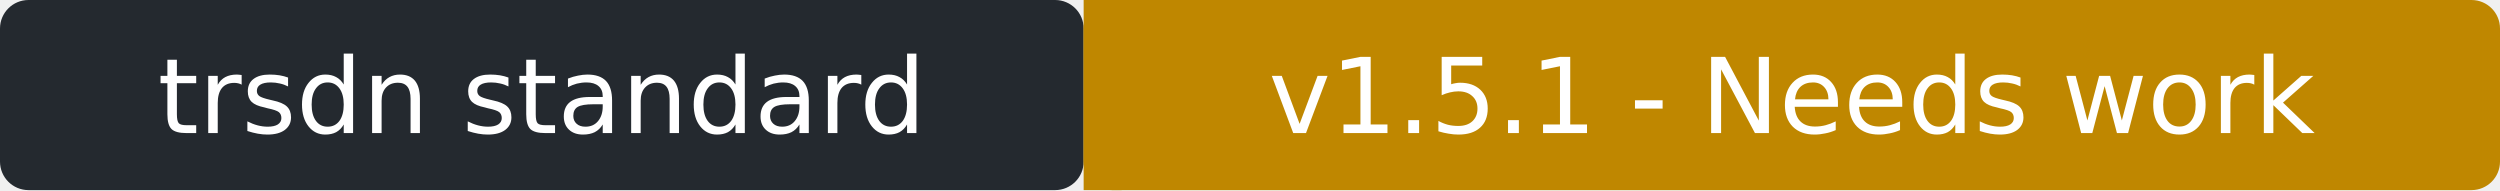
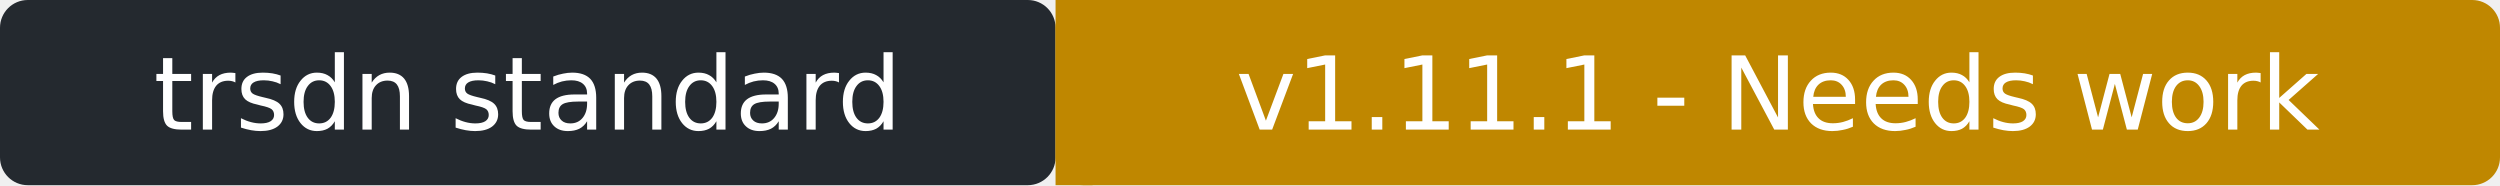
- <svg xmlns="http://www.w3.org/2000/svg" width="263" height="20" role="img" aria-label="trsdn standard: v1.5.1 - Needs work">
+ <svg xmlns="http://www.w3.org/2000/svg" width="270" height="20" role="img" aria-label="trsdn standard: v1.11.1 - Needs work">
  <rect width="114" height="20" rx="3" fill="#24292f" />
-   <rect x="114" width="149" height="20" rx="3" fill="#bf8700" />
+   <rect x="114" width="156" height="20" rx="3" fill="#bf8700" />
  <rect x="114" width="4" height="20" fill="#bf8700" />
  <g fill="#ffffff" font-family="DejaVu Sans,Verdana,sans-serif" font-size="11">
    <text x="57.0" y="14" text-anchor="middle">trsdn standard</text>
-     <text x="188.5" y="14" text-anchor="middle">v1.5.1 - Needs work</text>
+     <text x="192.0" y="14" text-anchor="middle">v1.11.1 - Needs work</text>
  </g>
</svg>
